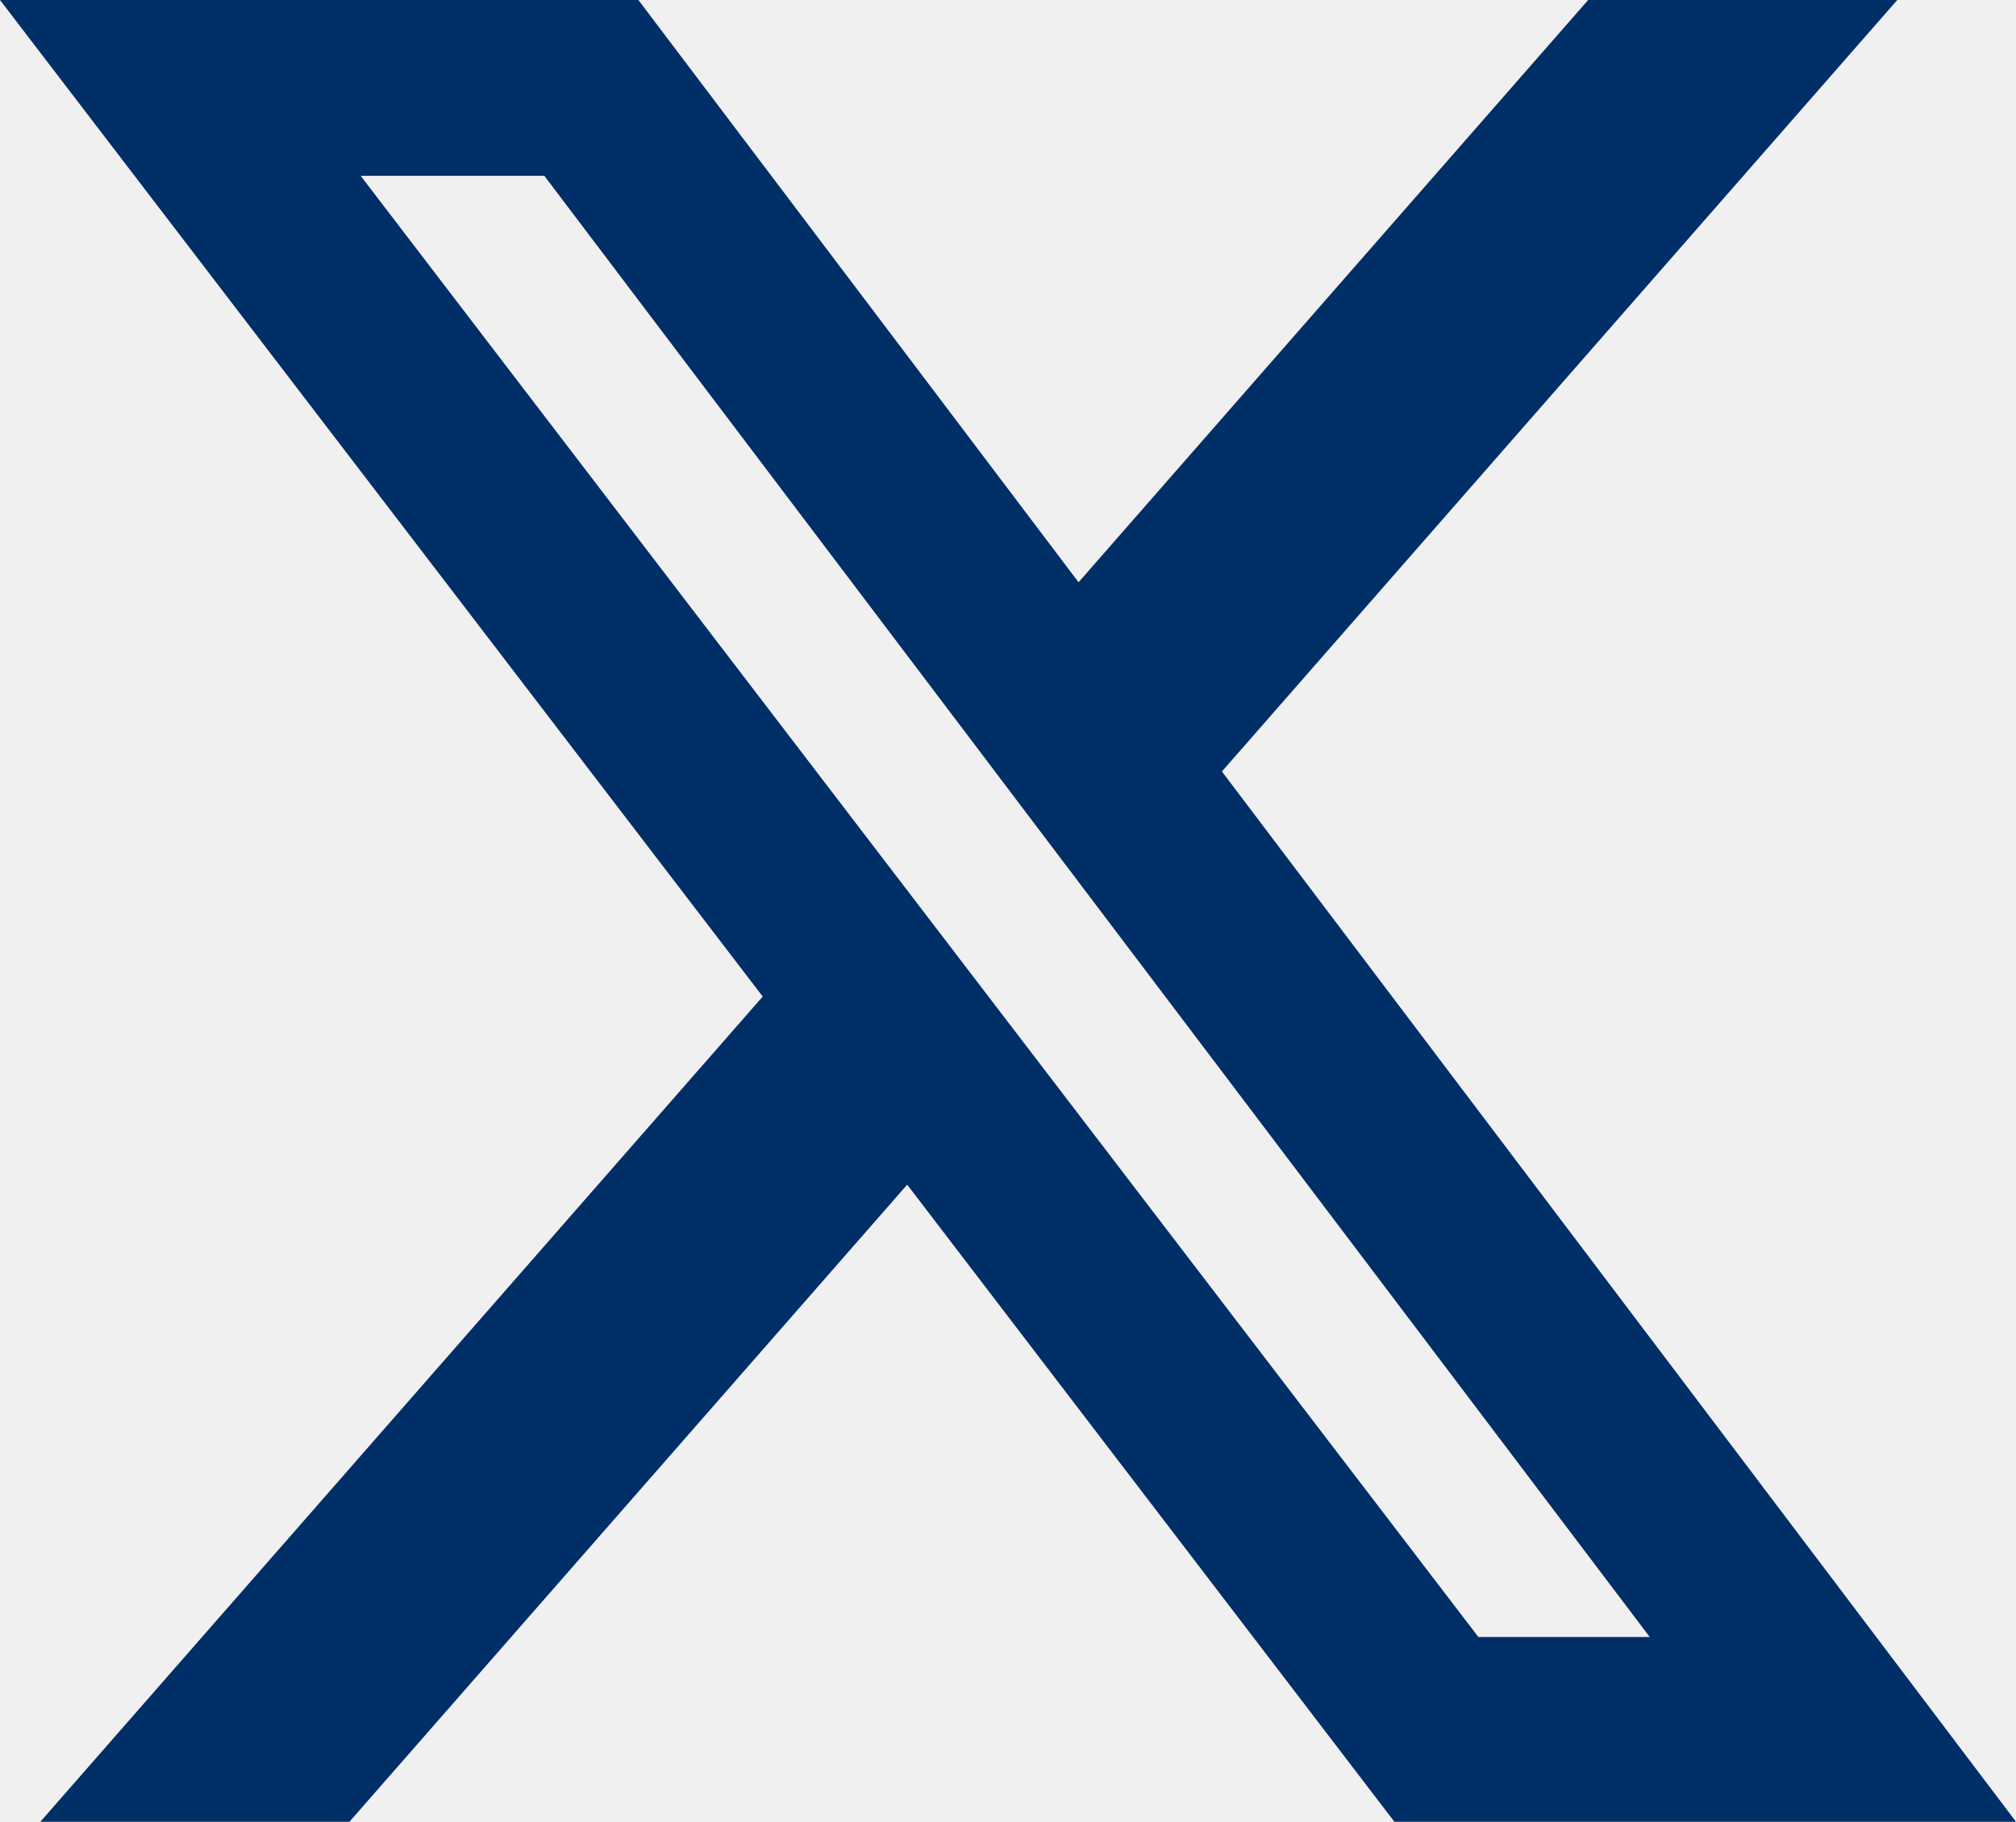
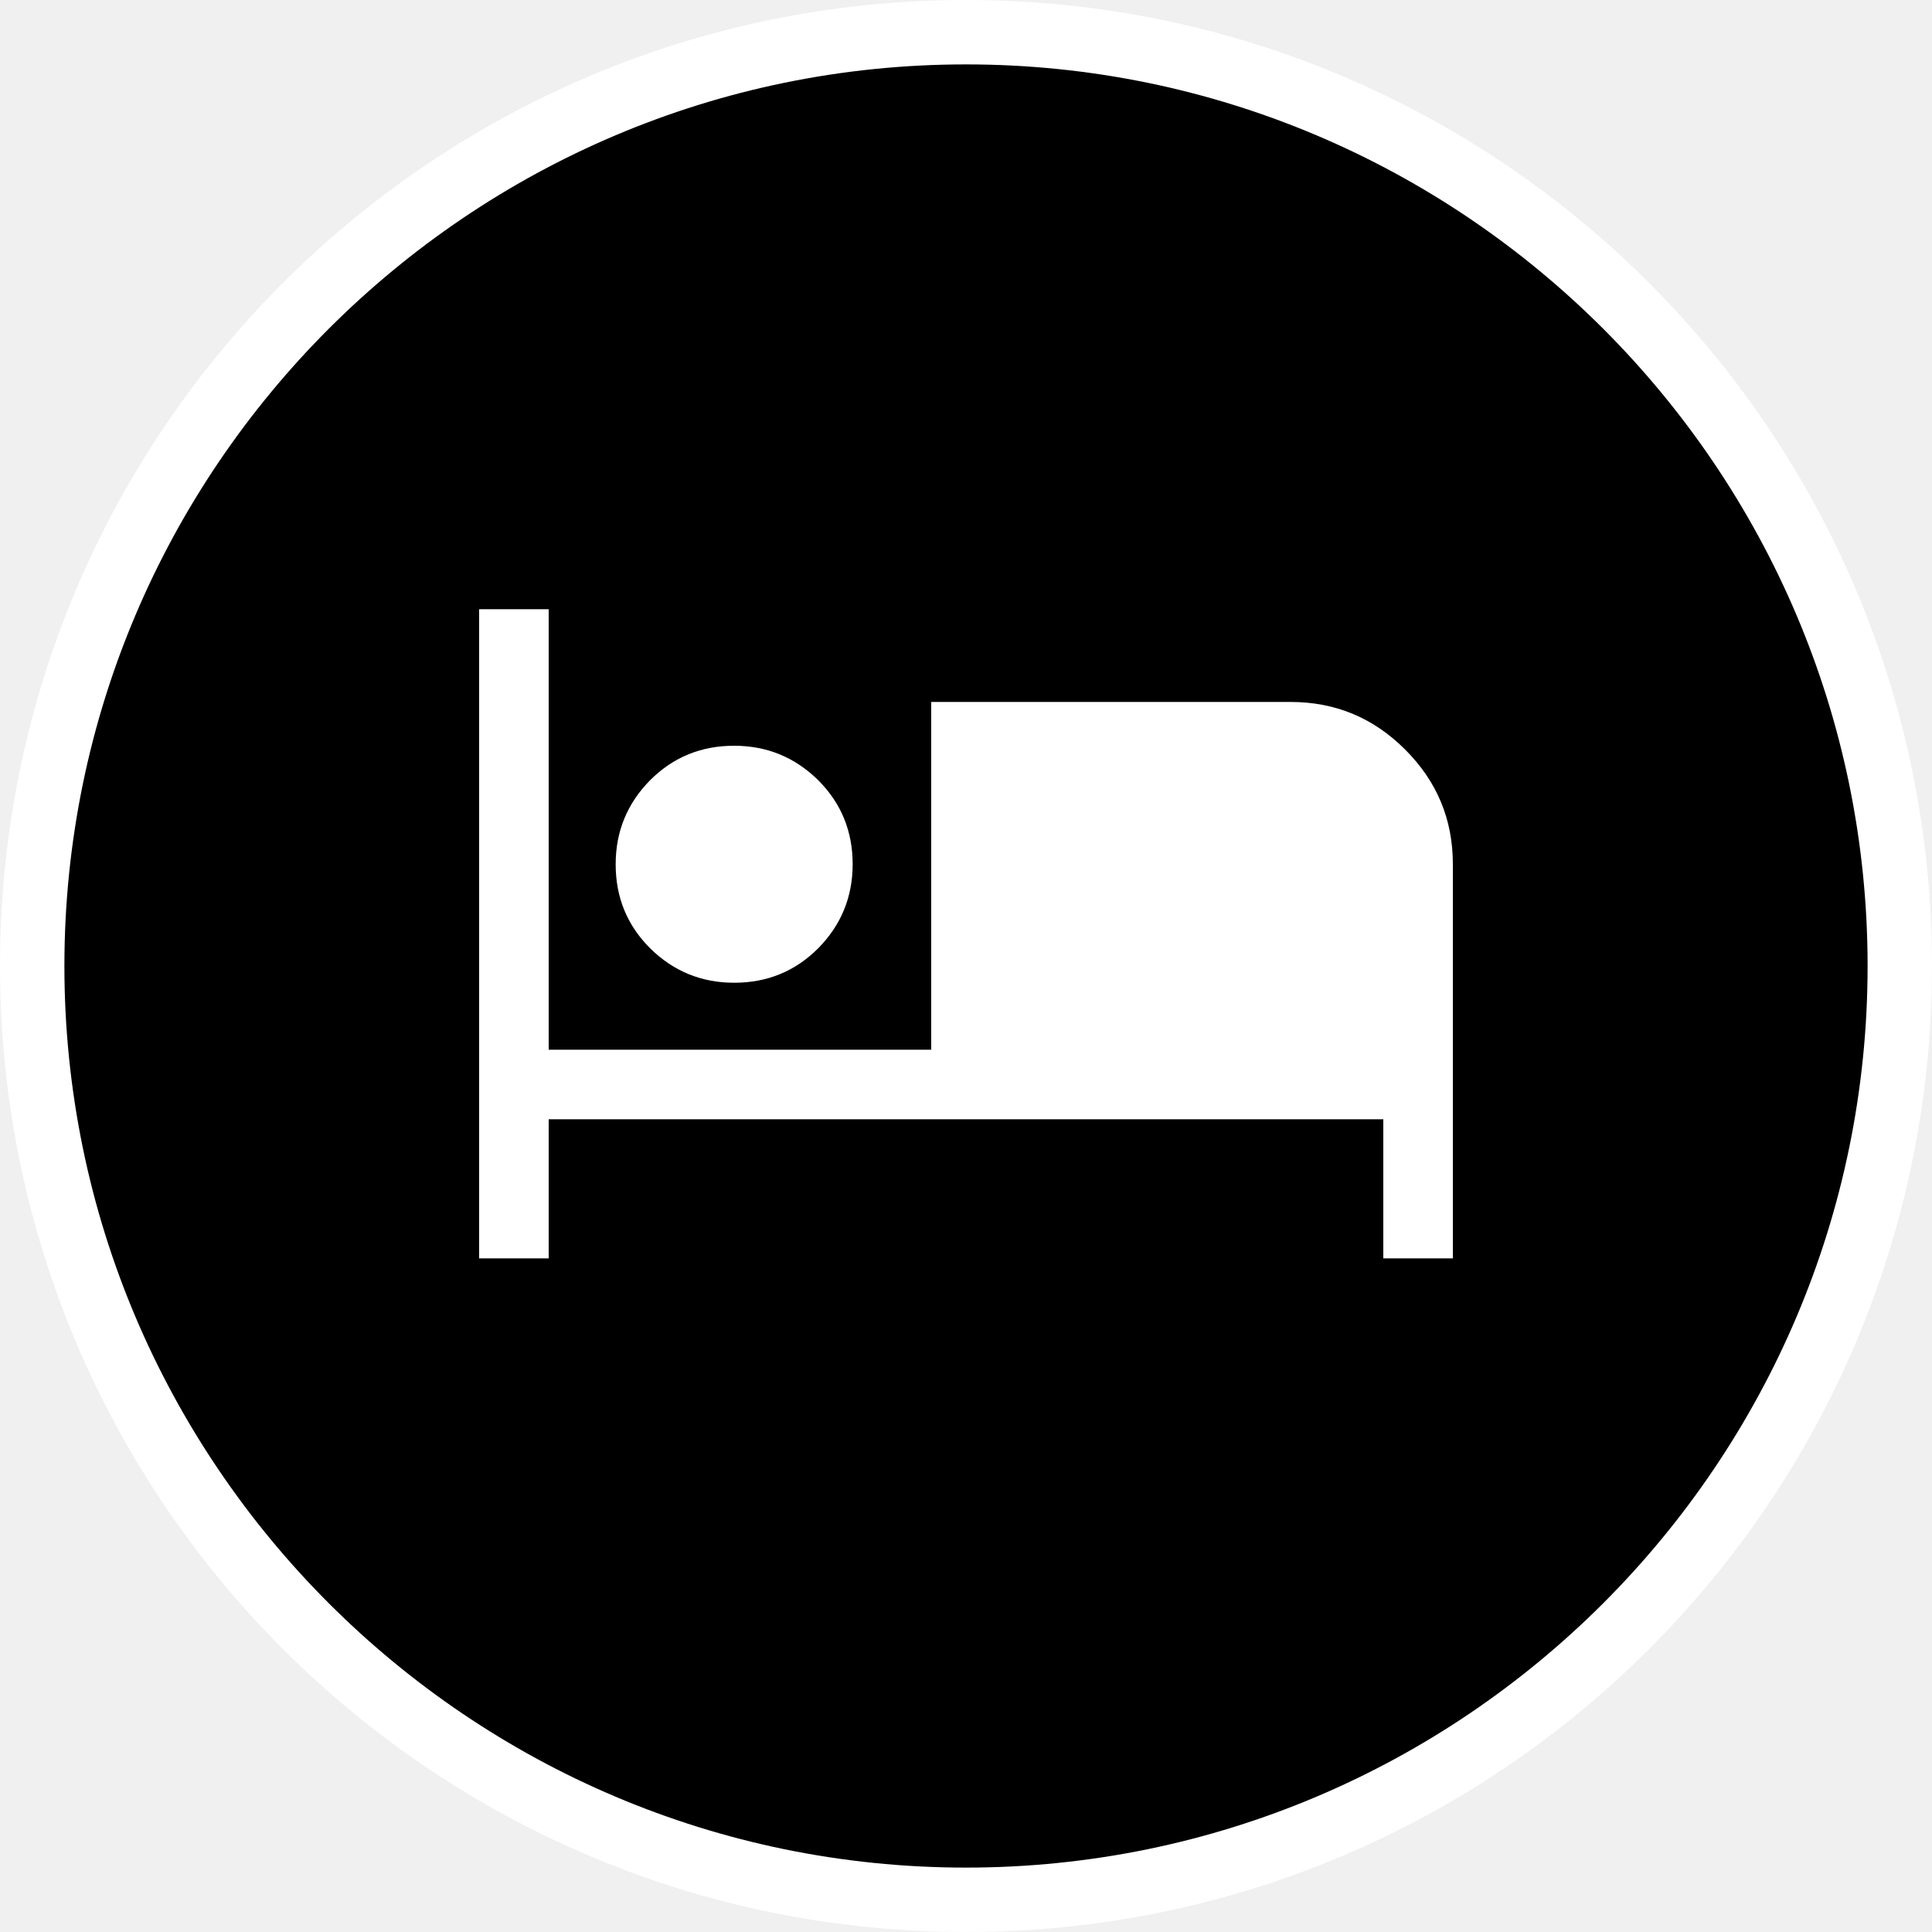
- <svg xmlns="http://www.w3.org/2000/svg" id="Livello_1" data-name="Livello 1" viewBox="0 0 18 16.27">
-   <defs>
-     <style>
-       .cls-1 {
-         fill: #002e67;
-       }
-     </style>
-   </defs>
-   <path class="cls-1" d="M10.91,6.89L16.94,0h-2.76l-4.55,5.2L5.7,0H0l6.81,8.9L.36,16.27h2.76l4.98-5.69,4.35,5.69h5.55l-7.09-9.38ZM3.22,1.57h1.64l9.87,13.05h-1.53L3.22,1.57Z" />
+ <svg xmlns="http://www.w3.org/2000/svg" viewBox="0 0 60 60">
+   <g id="bg">
+     <g>
+       <path d="M30,59c-15.99,0-29-13.01-29-29S14.01,1,30,1s29,13.01,29,29-13.01,29-29,29Z" />
+       <path d="M30,2c15.44,0,28,12.56,28,28s-12.56,28-28,28S2,45.44,2,30,14.56,2,30,2M30,0C13.43,0,0,13.43,0,30s13.43,30,30,30,30-13.43,30-30S46.57,0,30,0h0Z" style="fill: #fff;" />
+     </g>
+   </g>
+   <g id="ico">
+     <path d="M14.88,39.08v-20.16h2.16v13.68h11.88v-10.8h11.16c1.39,0,2.57.49,3.56,1.48.99.99,1.48,2.17,1.48,3.56v12.24h-2.16v-4.32h-25.92v4.32h-2.16ZM22.8,30.52c-1.02,0-1.89-.36-2.61-1.07-.72-.72-1.07-1.59-1.07-2.61s.36-1.89,1.07-2.61c.72-.72,1.59-1.07,2.61-1.07s1.89.36,2.61,1.07c.72.72,1.07,1.59,1.07,2.61,0,1.02-.36,1.89-1.07,2.61-.72.72-1.59,1.07-2.61,1.07Z" style="fill: #fff;" />
+   </g>
</svg>
